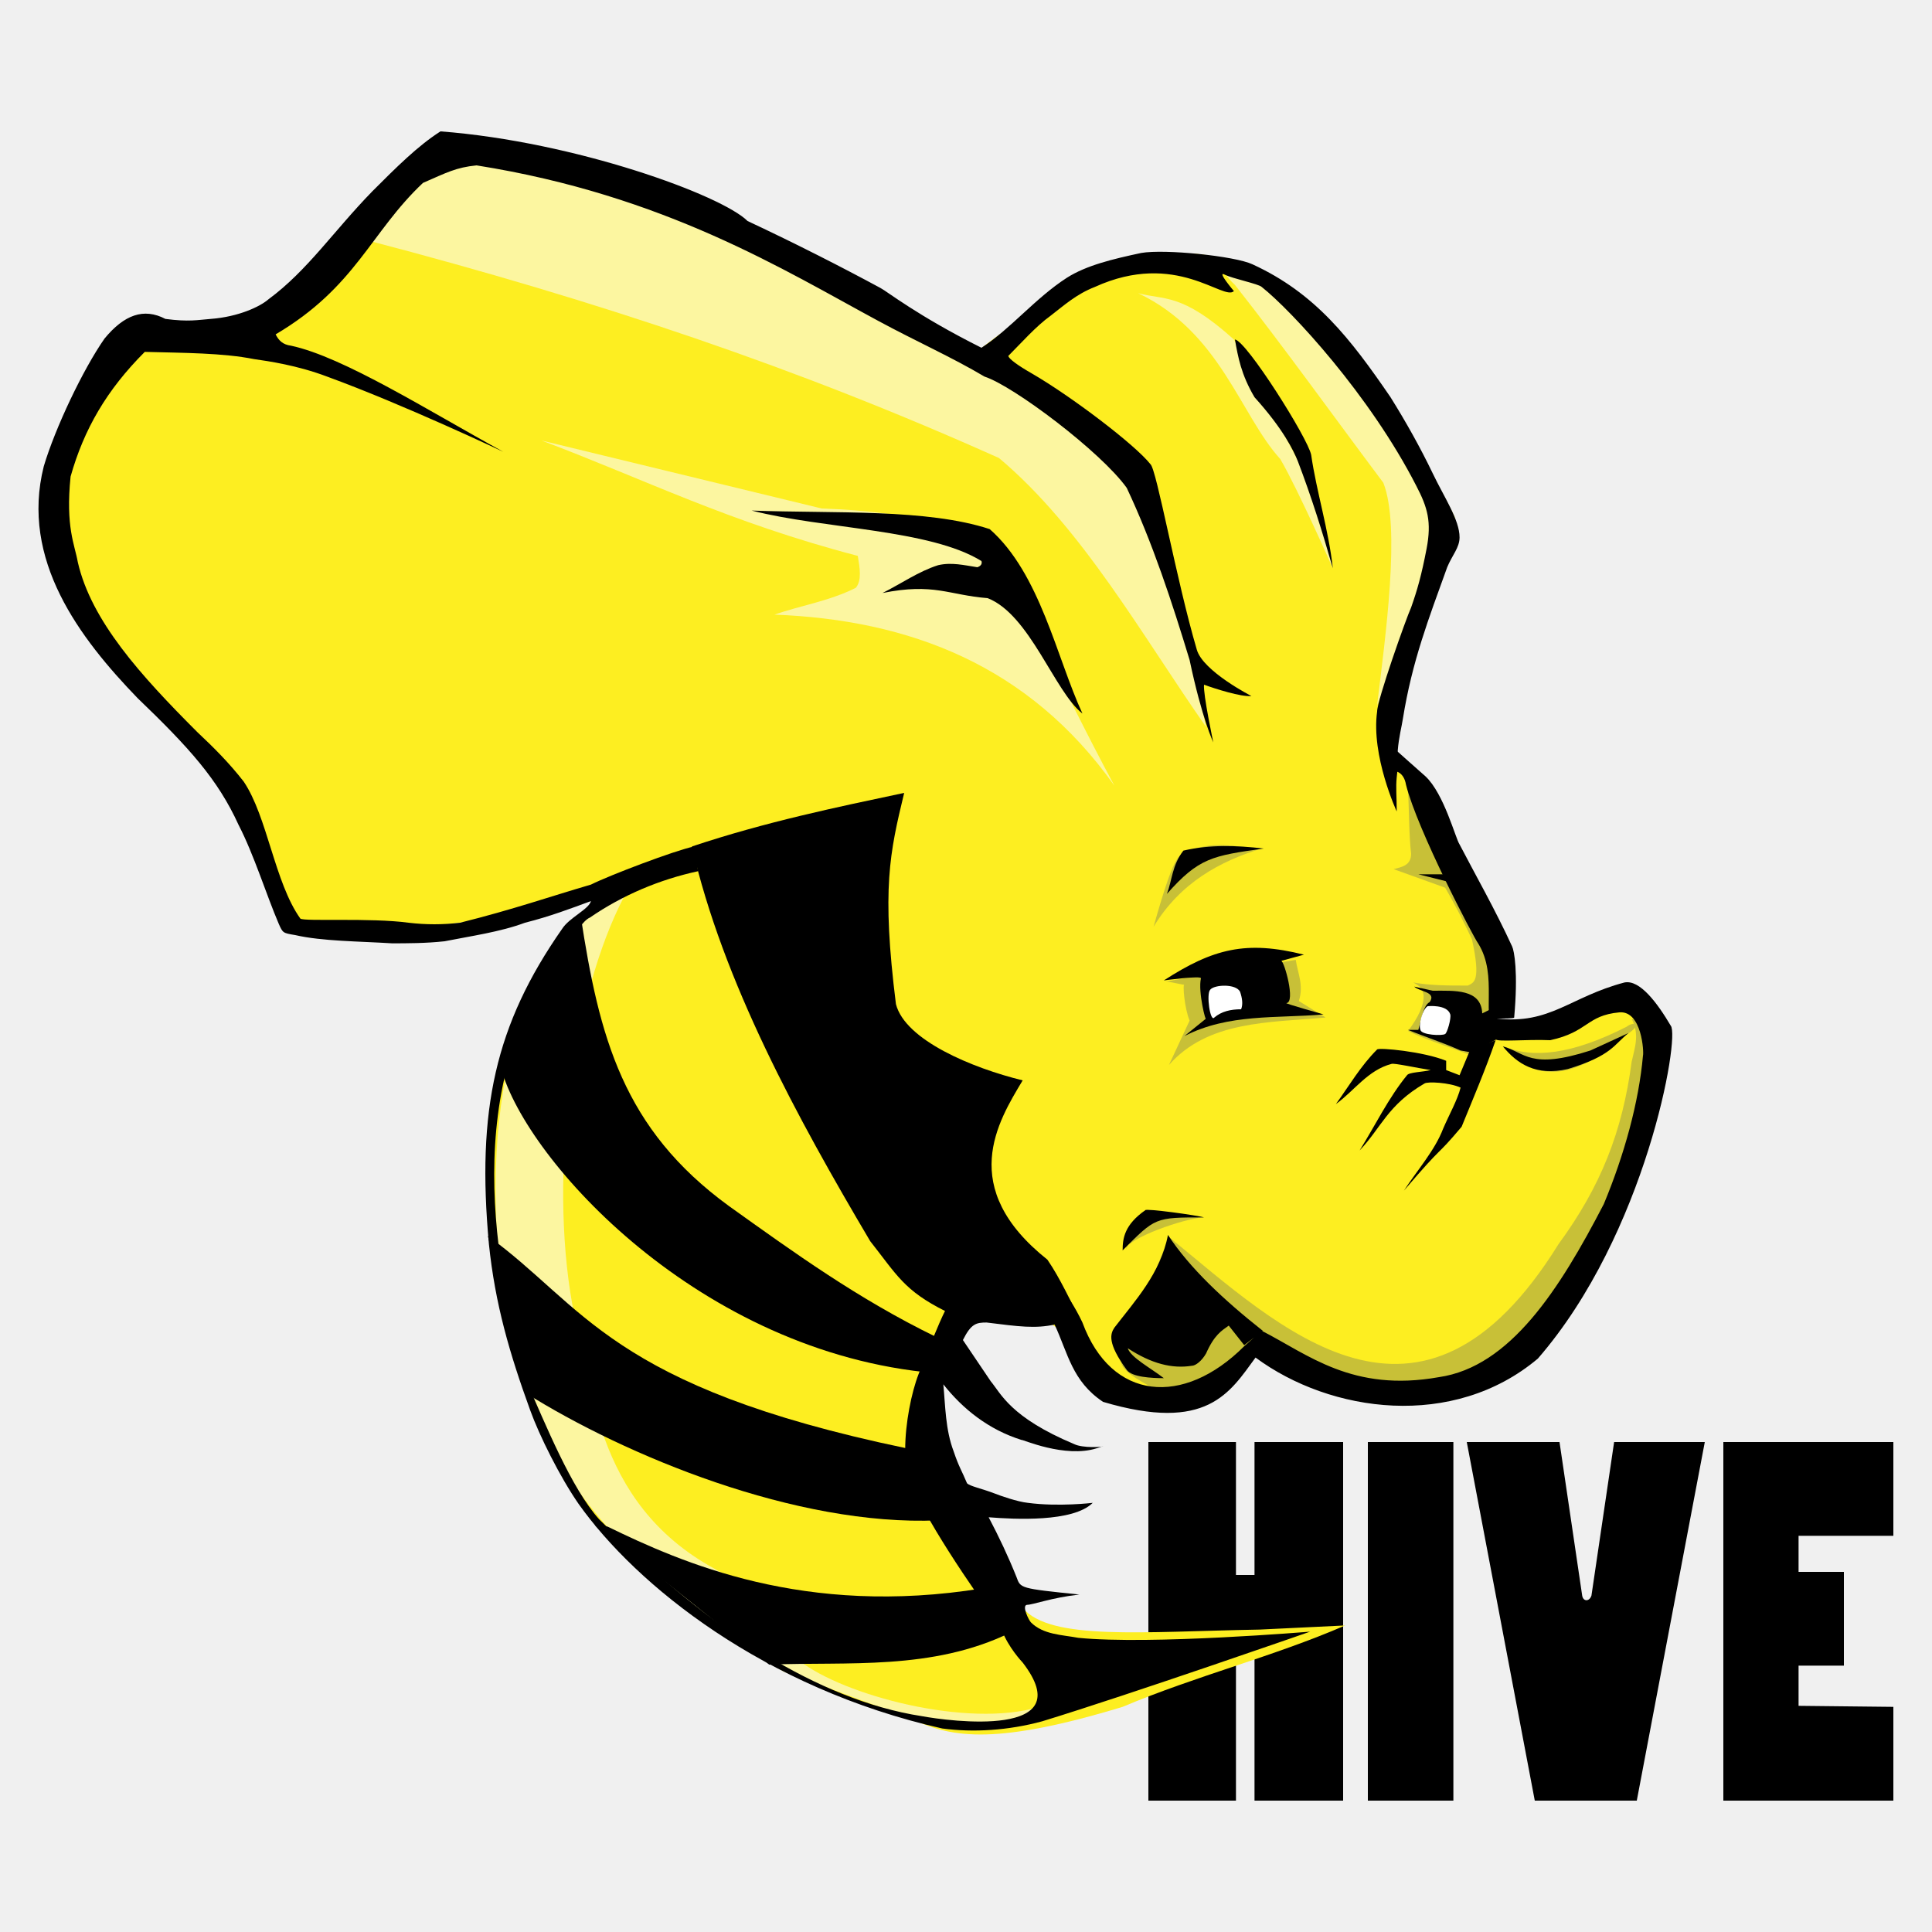
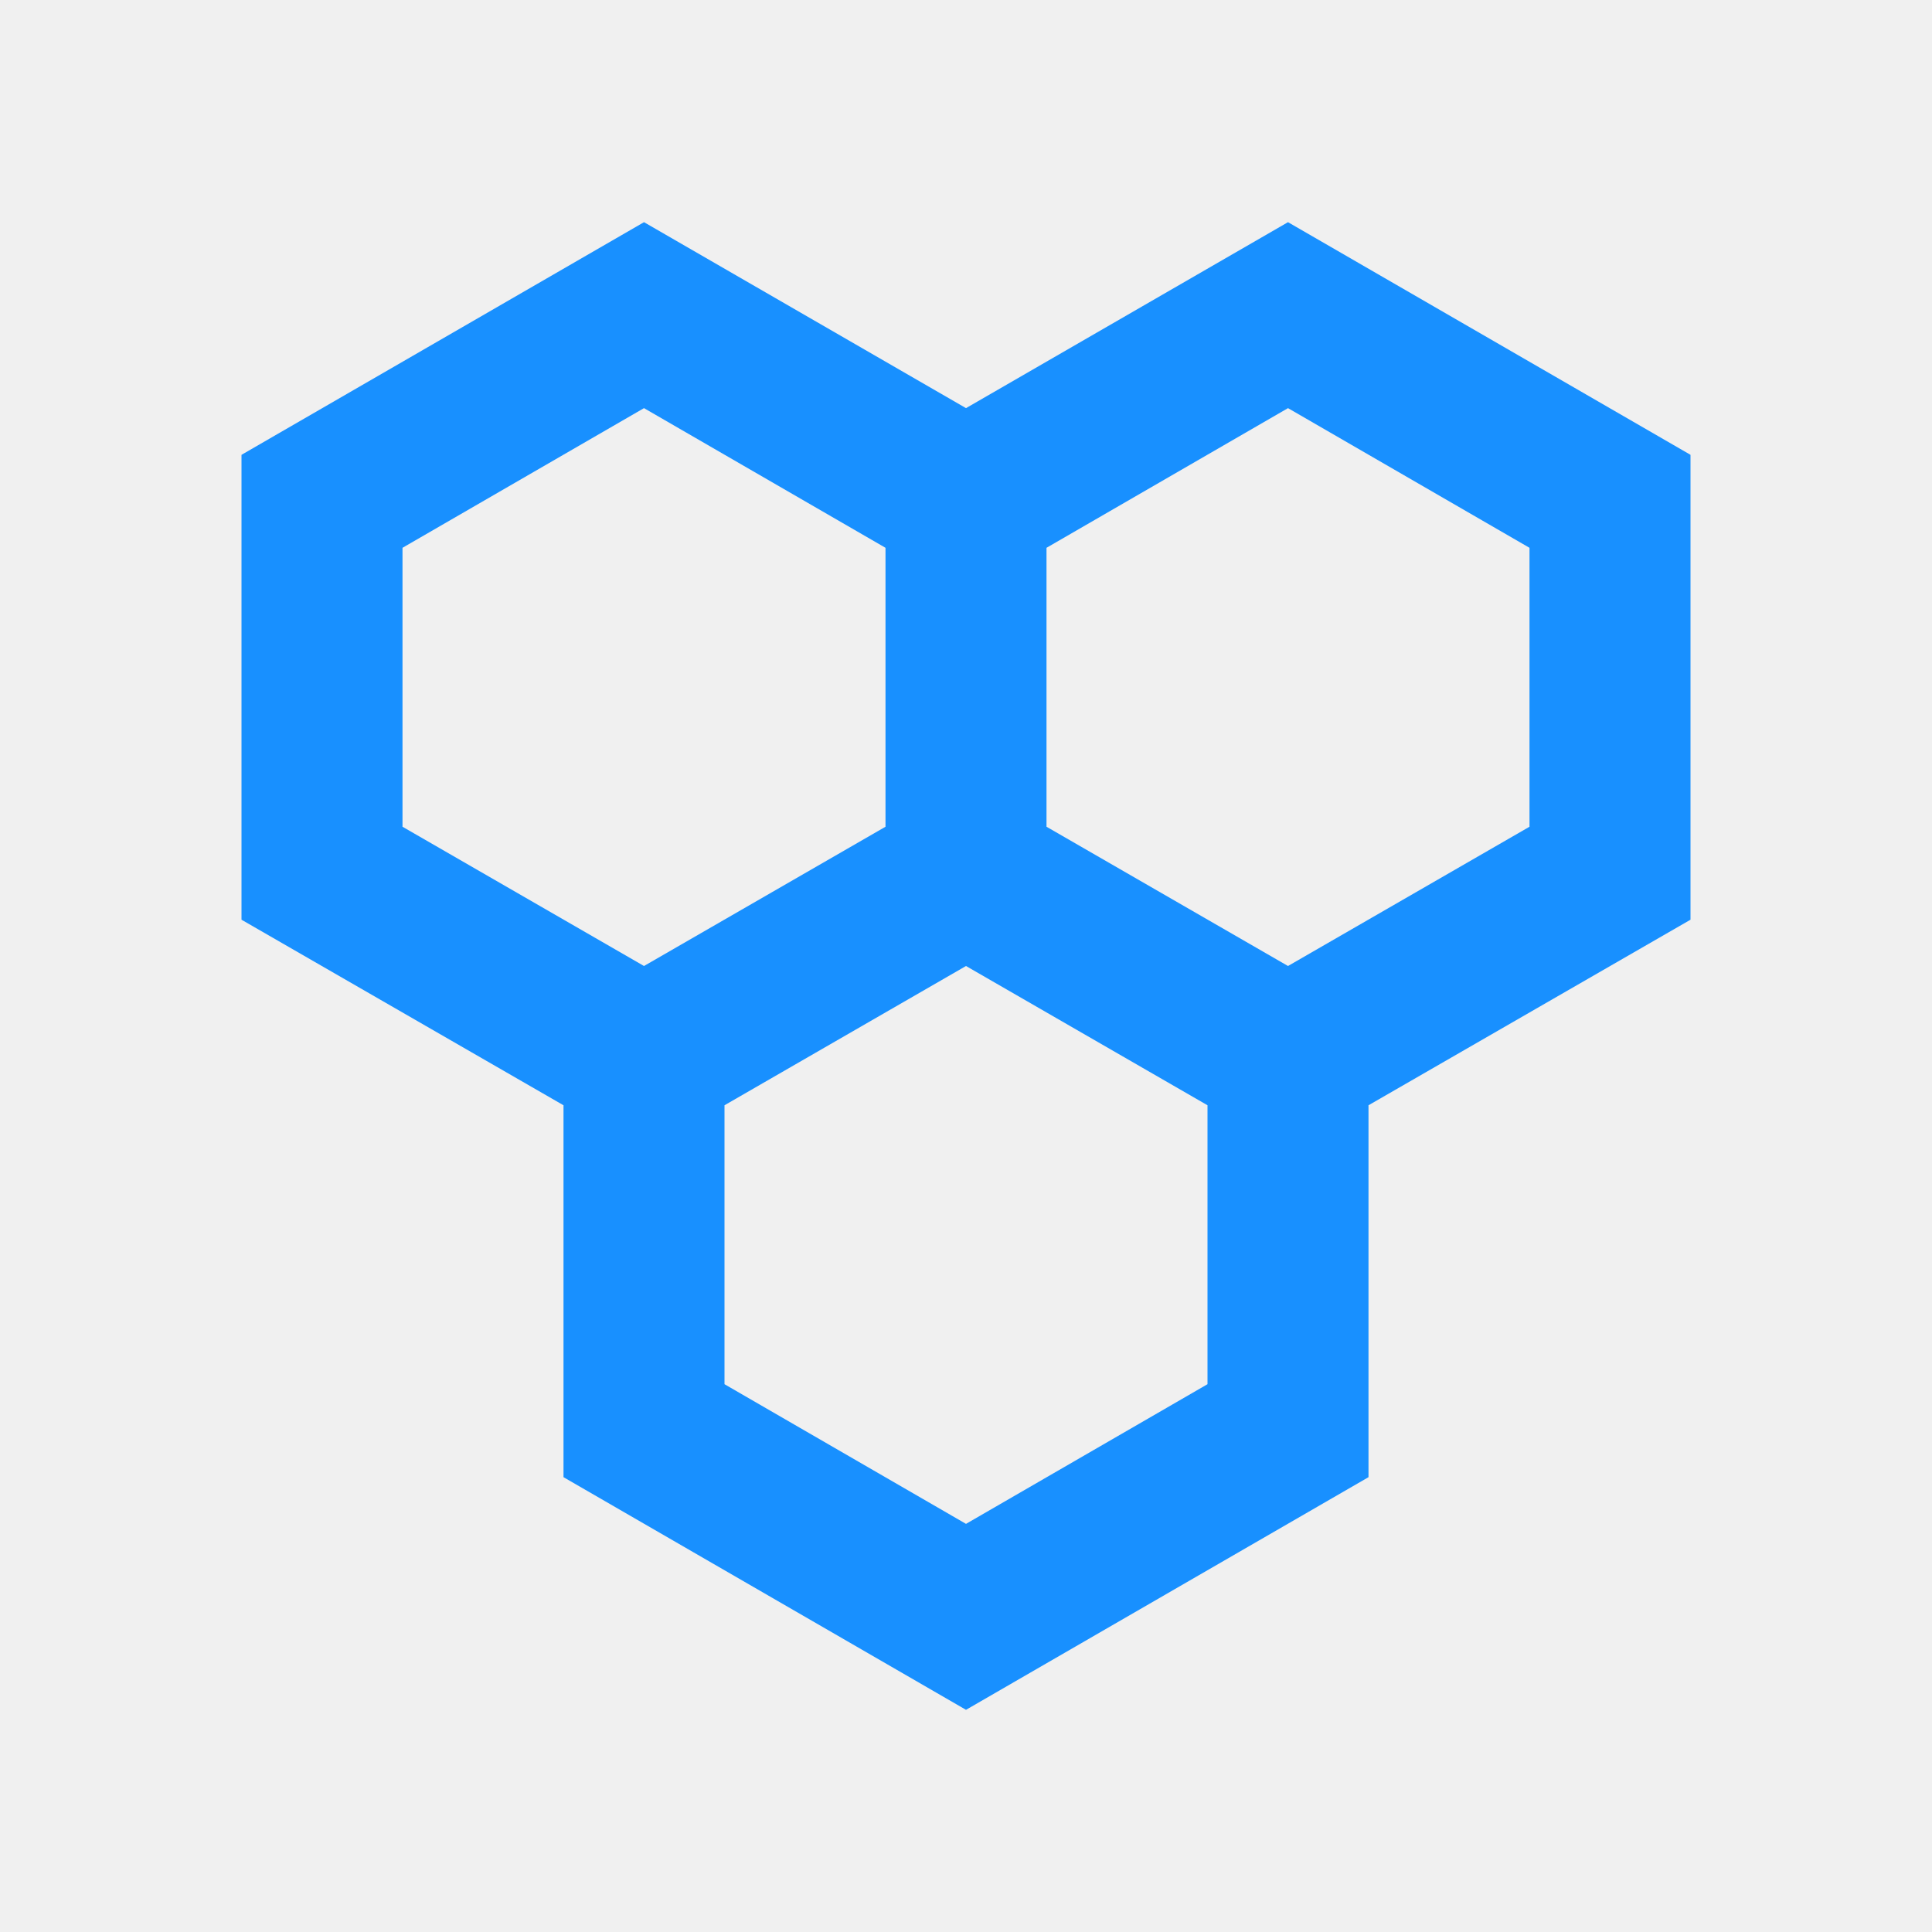
- <svg xmlns="http://www.w3.org/2000/svg" t="1632144371724" class="icon" viewBox="0 0 1024 1024" version="1.1" p-id="3269" width="64" height="64">
+ <svg xmlns="http://www.w3.org/2000/svg" t="1633070463862" class="icon" viewBox="0 0 1024 1024" version="1.1" p-id="2341" width="32" height="32">
  <defs>
    <style type="text/css" />
  </defs>
-   <path d="M608.666 764.314V954.368h46.421v-87.381h9.83v87.381h46.967v-190.054H664.917v70.451h-9.83v-70.451h-46.421z m161.655 0H724.992V954.368h45.329v-190.054z m7.1 0l36.045 190.054h54.067l36.045-190.054h-48.06l-12.015 81.374c-1.092 3.277-4.369 3.277-4.915 0l-12.015-81.374h-49.152z m226.099 0h-90.112V954.368H1003.52v-49.698l-50.244-0.546v-21.299h24.03v-49.698h-24.03v-19.115h50.244v-49.698z" p-id="3270" />
-   <path d="M516.369 187.597c-7.646-20.753-269.244-122.334-272.521-111.411-48.06 12.561-67.721 67.721-100.489 102.673l-73.182-4.369c-32.222 41.506-49.152 84.105-37.683 127.795C74.001 359.083 122.061 407.142 151.552 477.594c2.185 33.314 143.633 3.277 174.217-3.277-41.506 29.491-77.551 75.366-61.713 208.077 14.199 62.259 24.03 131.618 149.094 201.523 16.384 9.284 50.79 20.207 71.543 27.853 20.207 9.284 43.691 13.107 110.319-7.1 38.775-16.384 80.282-26.761 117.965-43.145l-45.329 2.185c-62.259 1.092-110.865 6.007-125.611-11.469L484.693 752.299l33.314-64.99c46.421 4.915 61.713 42.598 102.673 56.798l48.06-35.499c139.81 82.466 195.516-52.429 211.354-157.286-1.638-42.598-92.843 13.653-86.835-6.554 2.185-45.875-35.499-105.95-59.529-152.917l27.853-108.681c12.561-11.469-58.982-132.164-117.419-146.91-50.79-13.653-127.795 51.337-127.795 51.337z" fill="#FDEE21" p-id="3271" />
-   <path d="M746.291 418.065c0.546 11.469 0.546 25.668 1.638 34.406 0 6.554-5.461 7.1-9.284 8.192l27.307 9.83c5.461 9.284 9.83 18.022 14.199 27.307 4.915 22.391 1.092 22.938-2.185 24.576-9.83 0-19.661 0-28.945-1.638 4.369 2.185 4.915 3.823 5.461 6.554 0.546 4.915-2.731 12.015-8.192 19.115 8.192 4.369 22.938 8.738 33.86 13.107l12.561-27.853c-6.007-40.414-22.938-77.551-46.421-113.596z m50.79 136.533c15.292 6.554 36.045 4.369 64.99-10.377 4.369-3.277 8.192-1.092 0.546 3.823-38.229 33.86-56.252 16.93-65.536 6.554z" fill="#C8C037" p-id="3272" />
-   <path d="M864.802 539.853c4.369 8.738 1.638 15.292 0 22.938-4.915 37.137-16.384 66.082-38.775 96.666-73.182 117.965-147.456 44.237-206.438-3.823l-24.576 61.167c-1.092 5.461-6.554 9.284 31.676 26.214l38.775-27.307c148.548 112.503 253.406-158.379 199.339-175.855zM637.611 645.257c-9.83 0.546-39.868 10.923-40.96 16.93l13.653-20.207 27.307 3.277z m-19.661-125.065c1.638 0 10.377 2.185 9.83 1.638-1.092-0.546 0 12.561 2.731 19.115l-10.923 23.484c20.753-23.484 52.975-22.391 83.012-25.122l-14.199-8.738c2.731-8.192-0.546-14.746-1.638-21.845l-68.813 11.469z m50.79-70.451c-21.845 6.554-43.145 18.022-57.344 41.506 10.923-38.775 13.107-37.137 16.384-39.322 15.292-7.1 27.853-2.731 40.96-2.185z" fill="#C8C037" p-id="3273" />
-   <path d="M550.775 904.67c-26.761 29.491-86.289-2.185-135.441-18.569-125.611-79.735-150.187-155.102-151.825-228.83-6.554-105.95 26.214-167.117 67.174-181.862-27.307 52.429-39.868 146.364-27.307 216.269 10.377 38.775 10.377 104.311 75.366 139.81 31.676 18.022 23.484 31.676 44.783 48.606 23.484 18.569 89.566 36.045 127.249 24.576z m39.868-488.243c-45.329-63.898-108.681-87.927-180.224-90.658 14.199-4.915 28.945-7.1 43.145-14.199 3.277-3.823 2.185-10.377 1.092-16.93-68.813-18.022-112.503-40.414-167.663-61.167L435.541 269.517c100.489 3.823 91.75 28.945 155.102 146.91z" fill="#FCF6A0" p-id="3274" />
-   <path d="M639.249 385.297c-33.314-47.514-65.536-105.404-109.773-142.541C423.526 195.243 318.123 159.744 195.243 127.522l39.322-50.244C365.09 107.315 487.424 157.013 597.197 238.933c19.115 46.967 31.13 93.935 42.052 146.364z m67.174-84.105s-18.569-42.052-27.853-57.89c-21.299-23.484-31.676-67.174-75.366-87.927 13.653 3.823 22.938-0.546 50.79 24.576l44.237 83.558 8.192 37.683z" fill="#FCF6A0" p-id="3275" />
-   <path d="M729.907 373.828c4.369-36.591 12.561-94.481 3.277-117.965-26.214-34.953-52.429-71.543-78.643-104.858-4.369-3.823-7.646-9.83-10.923-13.653 37.137 9.83 75.913 35.499 127.795 137.079l-41.506 99.396z" fill="#FCF6A0" p-id="3276" />
-   <path d="M573.713 378.197c-14.746-11.469-27.853-52.429-50.244-61.167-20.753-1.638-28.399-8.192-55.706-2.731 9.83-4.915 19.115-11.469 29.491-14.746 7.1-1.638 13.653 0 20.753 1.092 1.638-0.546 2.731-1.638 2.185-3.277-27.307-16.93-83.558-16.93-121.788-26.761 44.237 1.638 92.843-1.092 126.157 9.83 26.761 23.484 35.499 68.267 49.152 97.758z m80.828-198.246c6.007 0.546 38.775 52.429 40.414 61.167 2.731 19.115 9.284 39.868 11.469 60.075-5.461-19.115-11.469-38.229-18.569-56.798-2.185-5.461-7.646-16.93-22.938-33.86-7.1-12.015-8.738-21.299-10.377-30.583z m111.411 283.443h-14.199l15.292 3.823-1.092-3.823z m-96.119-13.653c-14.199-1.638-28.399-2.185-42.598 1.092-6.007 7.646-6.007 15.838-8.738 22.938 16.93-19.115 24.03-20.207 51.337-24.03z m193.331 97.758c-7.646 6.007-8.738 12.015-32.222 19.115-16.93 3.823-26.761-2.731-34.406-12.015 12.015 3.277 14.199 12.561 46.421 2.185l20.207-9.284z m-70.451 3.823c-5.461 15.838-12.015 31.13-18.022 45.875-14.746 17.476-8.192 7.646-30.583 33.86 7.1-10.923 16.384-21.299 20.753-32.768 3.277-7.646 7.646-15.292 9.284-21.845-6.007-2.731-17.476-3.277-19.115-2.185-19.661 11.469-22.938 23.484-34.406 35.499 8.192-13.107 15.292-27.853 25.122-39.868 1.092-1.638 8.192-1.638 12.561-2.731-7.1-1.092-19.661-3.823-20.753-3.277-12.561 3.277-19.661 14.199-29.491 21.299 7.1-9.83 13.107-20.207 21.845-28.945 1.092-1.092 24.576 1.092 36.591 6.007v4.915l7.1 2.731 5.461-13.107 13.653-5.461z m-154.556 93.935c-3.277-1.092-31.13-4.915-31.13-3.823-10.923 7.646-12.015 14.746-12.015 21.299 17.476-17.476 16.93-17.476 43.145-17.476z m-21.299-125.611s20.207-2.731 19.661-1.092c-1.638 7.1 2.731 24.03 2.731 21.299l-11.469 9.284c23.484-12.015 48.606-9.284 73.728-11.469 0 0-21.299-6.007-19.661-6.007 4.915-0.546-1.092-21.845-2.731-22.391 3.823-1.092 8.192-2.185 12.015-3.277-30.583-7.646-48.06-3.277-74.274 13.653z" p-id="3277" />
-   <path d="M789.982 534.938l-4.369 2.185c-0.546-13.107-14.746-12.015-26.214-12.015l-9.83-2.185c2.731 2.731 12.015 2.731 8.192 8.192-3.277 1.638-4.369 8.738-6.007 14.746h-5.461c9.284 3.823 18.022 6.554 27.853 10.923l6.007 1.092 14.199-7.646-4.369-15.292z" p-id="3278" />
-   <path d="M657.271 525.653c-2.185-4.369-13.653-3.823-15.838-1.092-2.185 2.185 0 17.476 2.185 14.746 3.823-3.277 8.738-4.369 14.199-4.369 1.092-2.731 0.546-6.007-0.546-9.284z m108.681 22.391c1.092-0.546 3.277-8.192 2.731-10.377-1.638-5.461-12.015-4.369-12.015-4.369-2.731 1.638-4.915 9.83-3.823 12.561 0.546 2.731 11.469 3.277 13.107 2.185z" fill="#FFFFFF" p-id="3279" />
-   <path d="M315.392 808.55l6.554 0.546c39.322 19.115 104.311 48.06 198.793 32.768l14.746 23.484c-41.506 20.207-86.289 15.292-127.795 16.93L315.392 808.55z m-56.798-153.463l19.661 83.012c52.975 33.314 143.633 70.997 218.999 67.721l-16.93-38.229c-157.286-32.768-170.394-75.366-221.73-112.503z m49.152-169.847c9.83 64.444 22.391 113.05 78.643 154.01 34.406 24.576 68.267 49.152 109.773 69.359 0 0-3.823 19.115-6.554 18.569-123.426-13.653-213.538-115.78-224.461-162.748 10.377-35.499 25.668-57.89 42.598-79.189z m58.982-36.591c16.384 71.543 55.706 143.633 94.481 209.169 14.199 18.022 18.022 26.214 39.868 37.137 29.491 9.284 50.79 7.1 72.09 5.461-6.007-10.923-10.923-22.391-18.022-32.768-48.06-38.229-26.214-73.182-13.107-95.027-26.761-6.554-62.259-21.299-67.174-40.414-7.646-61.167-3.277-80.282 4.369-111.957-36.045 7.646-73.182 15.292-112.503 28.399z" p-id="3280" />
-   <path d="M233.472 69.632c-12.015 7.646-23.484 19.115-36.045 31.676-20.753 21.299-34.406 42.052-55.159 57.344-4.369 3.823-15.838 9.284-30.583 10.377-7.1 0.546-11.469 1.638-24.03 0-11.469-6.007-21.845-2.185-32.222 10.377-11.469 16.384-26.214 47.514-32.222 67.721C10.65 296.823 42.325 338.33 72.909 370.005c27.307 26.214 42.598 43.145 53.521 67.174 8.192 15.838 14.746 37.137 21.299 52.429 2.185 4.915 2.185 4.915 8.738 6.007 14.199 3.277 33.86 3.277 51.337 4.369 7.646 0 18.022 0 27.853-1.092 13.653-2.731 29.491-4.915 42.598-9.83 13.107-3.277 24.576-7.646 34.953-11.469-1.092 4.369-11.469 8.738-15.292 14.746-35.499 50.79-45.329 96.119-38.775 167.117 3.277 31.676 10.923 57.89 21.845 87.927 4.915 13.653 15.838 35.499 25.668 49.698 30.583 43.145 98.304 97.758 192.785 119.057 16.384 2.185 34.953 1.092 52.975-3.823 46.421-14.199 141.995-47.514 141.995-47.514s-84.651 7.1-122.88 3.277c-8.738-1.638-18.569-1.638-25.122-8.192-1.092-1.092-4.915-8.738-2.185-9.284 3.277 0 13.107-3.823 27.853-5.461-31.676-3.277-31.13-3.277-33.314-9.284-4.369-10.923-9.284-21.299-14.746-31.676 13.653 1.092 44.783 2.731 55.159-7.646 0 0-18.022 2.185-34.406 0-5.461-0.546-14.746-3.823-17.476-4.915-7.1-2.731-13.107-3.823-14.746-5.461-2.731-6.554-4.369-8.738-7.1-16.93-4.369-11.469-4.369-24.03-5.461-35.499 10.377 13.107 24.03 24.03 41.506 29.491 0-0.546 22.938 9.83 39.868 4.369l3.277-1.092c0 0.546-10.923 1.092-15.292-1.092-33.86-14.199-38.775-26.761-44.237-33.314l-14.746-21.845c4.369-8.738 7.1-9.284 12.561-9.284 17.476 2.185 25.668 3.277 36.045 1.092 7.1 15.292 9.284 30.037 25.668 40.96 55.159 16.384 67.174-4.915 80.828-23.484 39.868 29.491 104.858 38.229 149.641 0.546 57.344-66.082 75.366-170.394 70.451-176.401-7.1-12.015-16.384-24.576-24.576-22.938-28.945 7.646-39.322 22.391-67.721 19.115 3.277 0 9.284 0 9.284-0.546 2.185-24.03 0-35.499-1.092-37.683-8.738-19.115-20.207-39.322-27.853-54.067-2.185-3.277-8.192-26.761-18.022-36.045-4.369-3.823-14.746-13.107-14.746-13.107l-1.092 10.377s4.369 0.546 5.461 7.1c6.007 24.03 36.045 81.374 38.229 84.105 10.923 17.476 1.092 38.775 9.284 50.79 0.546 1.638 16.384 0 28.945 0.546 20.207-4.369 19.115-13.107 36.591-14.746 12.015-1.092 13.107 21.299 12.561 22.938-2.185 24.576-9.83 52.429-20.753 78.643-23.484 45.329-49.698 86.289-87.381 91.75-45.875 8.192-69.359-12.015-93.935-24.576l-9.284 8.192c-32.222 32.222-70.451 28.945-85.743-12.561-7.646-16.384-18.022-26.214-26.761-39.868l-45.875 33.314c-3.823 7.646-8.738 20.207-14.199 33.86-3.823 9.83-7.1 26.214-7.1 39.868-6.007 9.83 20.207 50.79 37.137 75.366 4.915 7.1 14.199 20.207 14.199 20.753 3.277 8.738 10.377 16.384 10.923 16.93 31.13 40.414-38.775 31.13-53.521 28.399-28.399-4.369-56.252-16.384-82.466-32.222-1.638-1.092-3.277-1.638-4.369-2.731-31.13-19.661-59.529-44.783-84.105-69.359-14.746-16.384-28.399-50.244-38.775-73.728-15.292-57.344-37.137-156.74 22.391-232.107 3.823-4.369 7.646-11.469 11.469-13.107 17.476-12.015 37.137-20.207 57.344-24.576l-2.185-13.107c-10.377 2.185-44.783 15.292-54.613 20.207-22.391 6.554-40.96 13.107-69.359 20.207-9.284 1.092-18.022 1.092-27.307 0-20.207-2.731-55.159-0.546-57.344-2.185-13.653-19.115-17.476-54.067-30.037-72.636-7.646-9.83-15.838-18.022-24.576-26.214-30.037-30.037-56.252-58.982-63.351-90.112-1.638-9.284-6.554-18.569-3.823-45.329 7.1-25.122 19.115-45.875 39.322-66.082 20.753 0.546 41.506 0.546 57.89 3.823 7.646 1.092 22.938 3.277 38.775 9.284 40.414 14.746 93.389 39.868 93.389 39.868-39.868-21.845-84.651-50.244-112.503-56.252-4.369-0.546-6.554-2.731-8.192-6.007 42.598-25.122 50.244-54.067 78.097-80.282 12.561-5.461 17.476-8.192 28.399-9.284 99.942 15.838 163.294 55.706 212.992 82.466 20.207 10.923 38.775 19.115 56.252 29.491 15.292 4.915 61.713 39.868 75.366 58.982 13.653 28.945 24.03 60.621 33.314 91.204 6.554 31.13 12.561 43.691 12.561 43.691s-5.461-25.668-4.915-30.583c6.007 2.185 19.661 6.554 25.122 6.007 0 0-25.668-13.107-28.945-24.576-10.923-37.137-21.299-95.573-24.576-98.304-8.192-10.377-42.052-36.045-62.805-48.06-7.646-4.369-12.015-7.646-12.561-9.284 6.554-6.554 14.746-15.838 22.391-21.299 7.1-5.461 13.653-11.469 23.484-15.292 43.145-19.661 68.267 7.646 73.728 2.185 0 0-9.284-10.923-4.915-8.738 4.369 2.185 18.022 4.915 19.661 6.554 15.838 12.561 57.344 57.344 81.92 105.404 6.007 11.469 8.192 19.115 5.461 33.314-2.731 14.199-4.915 21.845-8.192 31.13-2.731 6.007-18.022 49.152-18.022 55.159-3.277 23.484 10.377 52.975 10.377 52.975 0-8.192-0.546-12.561 0-18.022l1.092-10.377s-0.546-2.731-0.546-3.823c0.546-7.1 2.185-13.107 2.731-16.93 4.915-30.583 13.653-52.975 23.484-80.282 2.731-6.554 6.554-10.377 6.554-15.838 0-9.284-8.192-21.299-14.199-33.86-6.554-13.653-14.199-27.307-22.391-40.414-21.299-31.13-39.868-55.159-73.182-70.451-9.284-4.369-46.421-8.192-58.982-6.007-15.292 3.277-28.945 6.554-39.322 13.107-16.93 10.923-30.037 27.307-45.329 37.137-33.86-16.93-50.244-30.037-53.521-31.676-20.207-10.923-44.783-23.484-70.451-35.499C382.566 103.492 305.015 75.093 233.472 69.632z m435.814 635.699c-20.753-16.384-38.775-33.314-50.244-50.79-3.823 20.207-17.476 34.953-28.399 49.152-2.185 3.277-3.823 8.192 6.554 22.391 2.731 3.823 13.107 4.369 19.661 4.369-7.1-5.461-17.476-10.923-19.115-15.838 12.561 8.192 23.484 10.923 33.86 9.284 2.185 0 5.461-2.731 7.646-6.554 4.369-9.83 8.192-12.015 12.015-14.746l8.192 10.377 9.83-7.646z" p-id="3281" />
+   <path d="M896 241.067L682.667 117.76l-170.667 98.56-170.667-98.56L128 241.067v246.4l170.667 98.347v197.12l213.333 123.307 213.333-123.307v-197.12l170.667-98.347z m-682.667 49.28l128-74.027 128 74.027v147.84L341.333 512l-128-73.813z m426.667 443.307l-128 74.027-128-74.027v-147.84L512 512l128 73.813z m170.667-295.467L682.667 512l-128-73.813v-147.84l128-74.027 128 74.027z" p-id="2342" fill="#1890FF" />
</svg>
